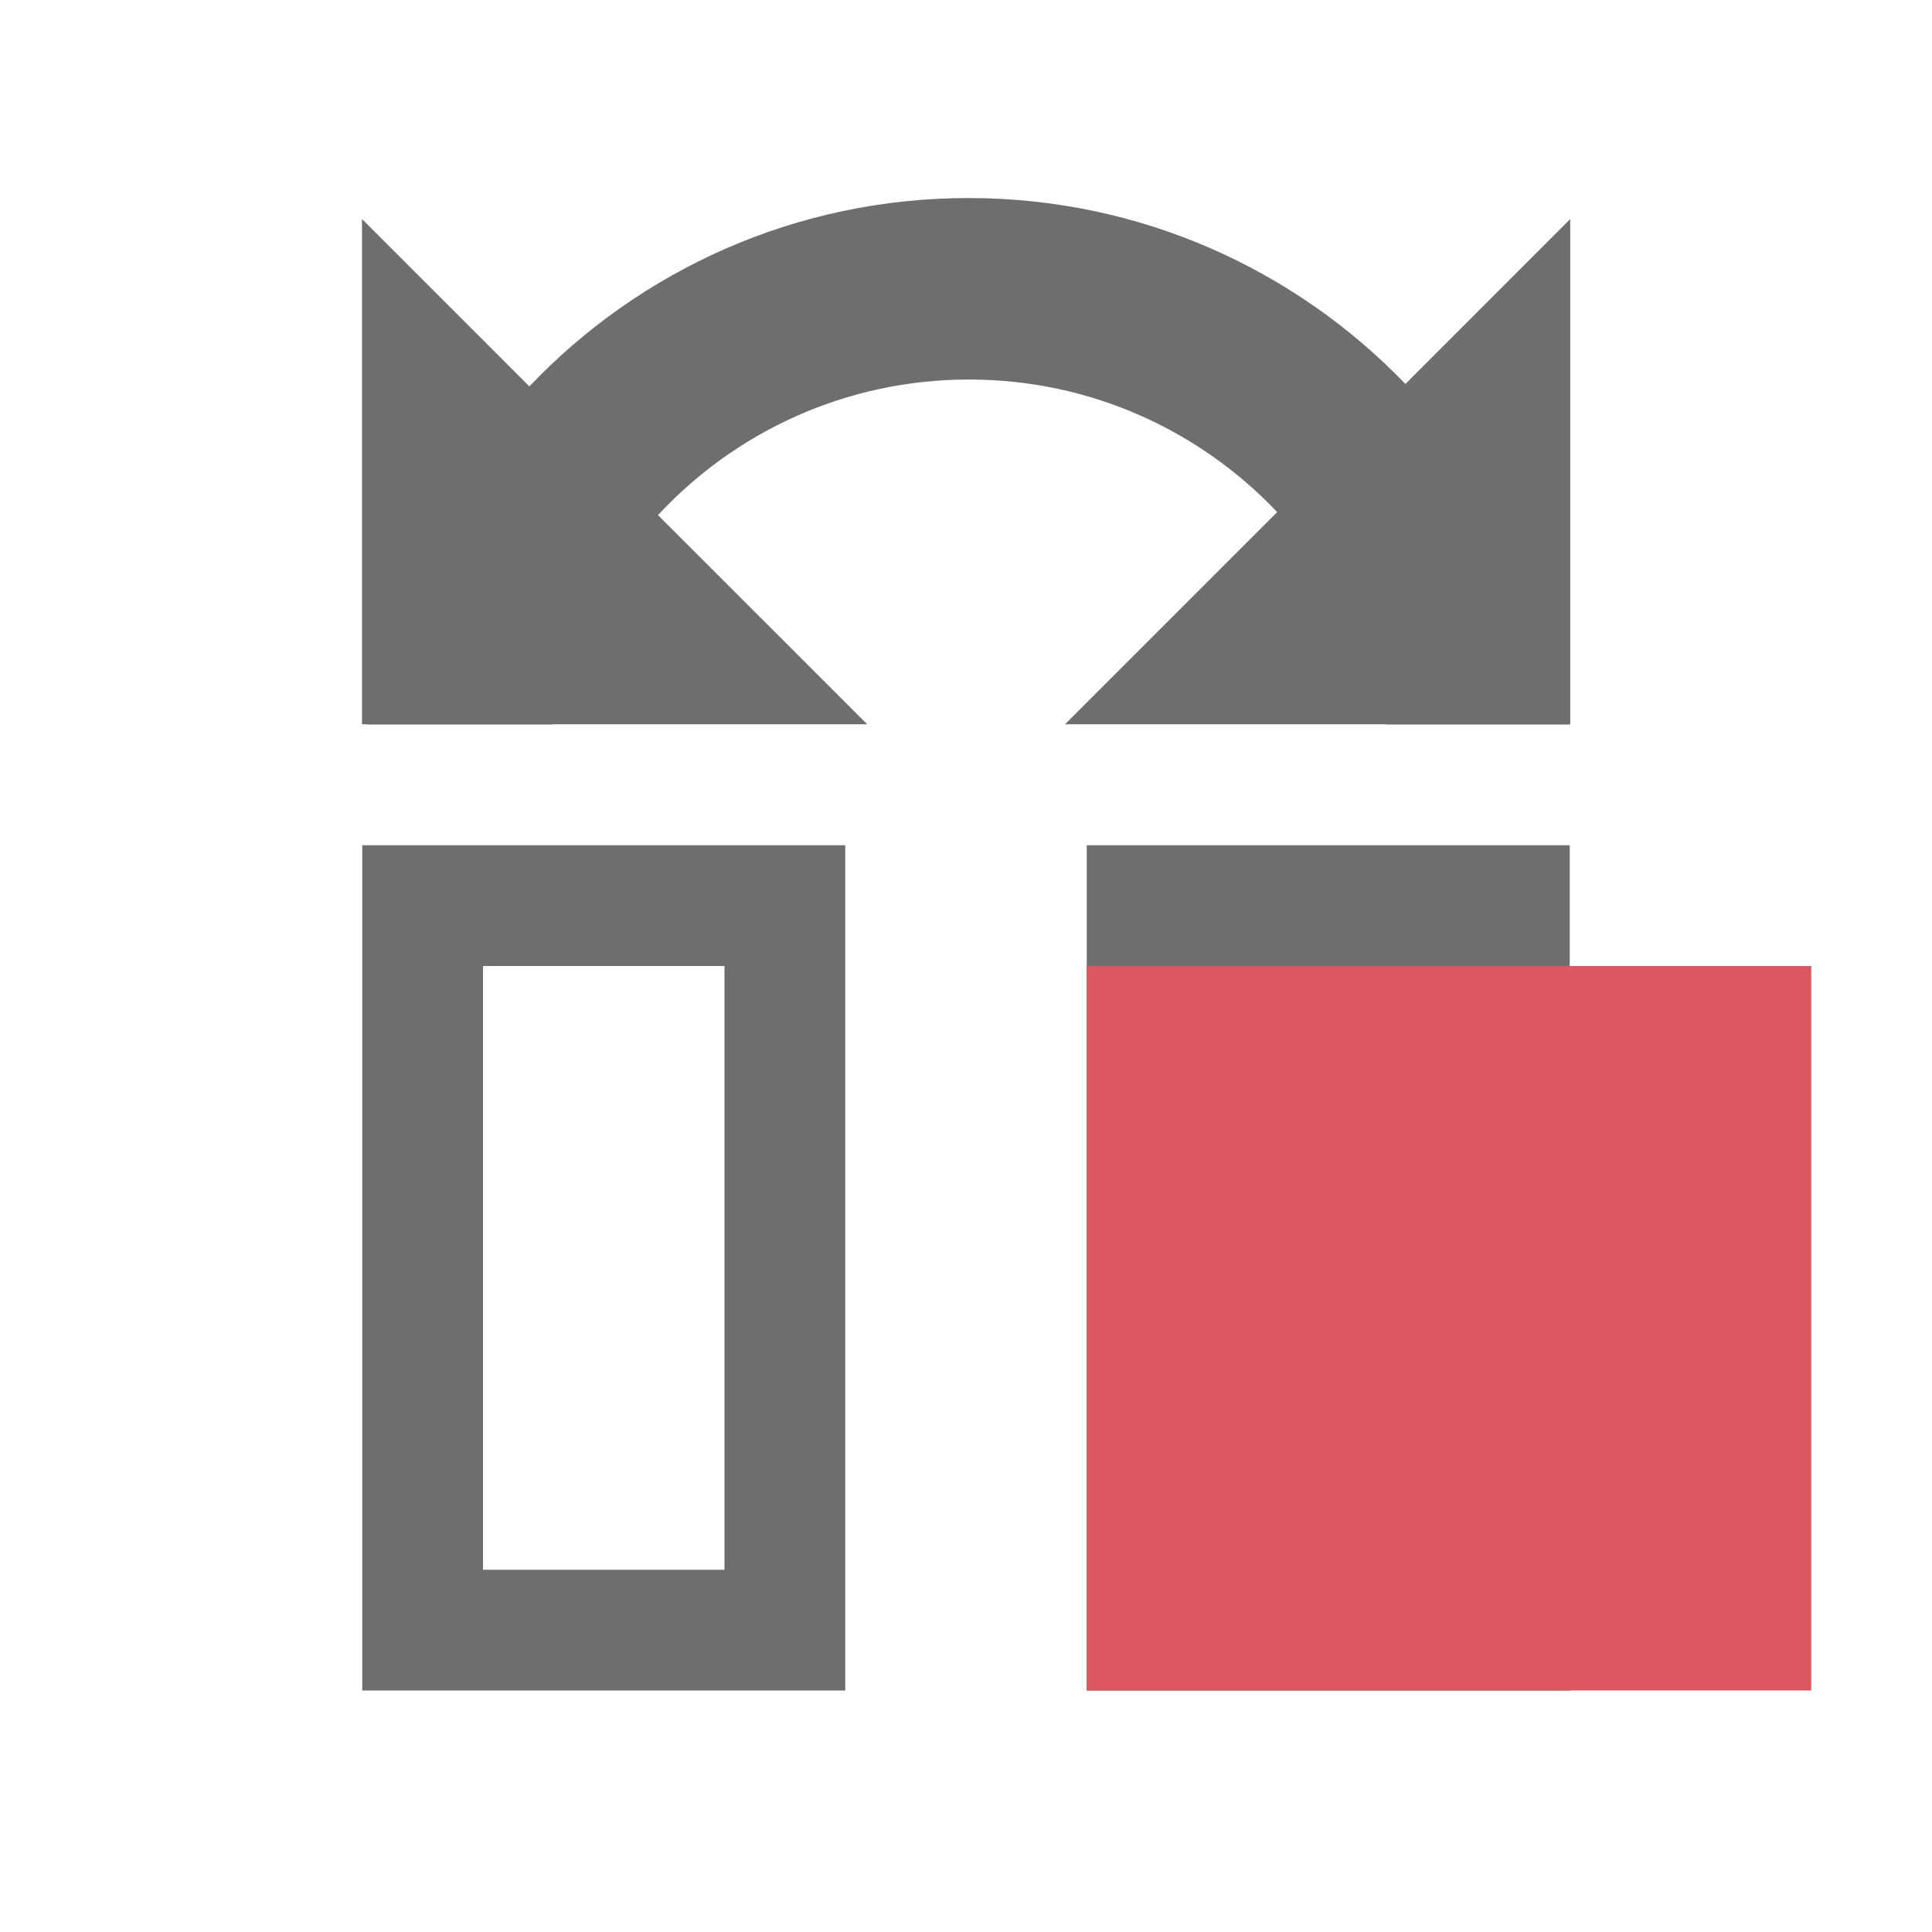
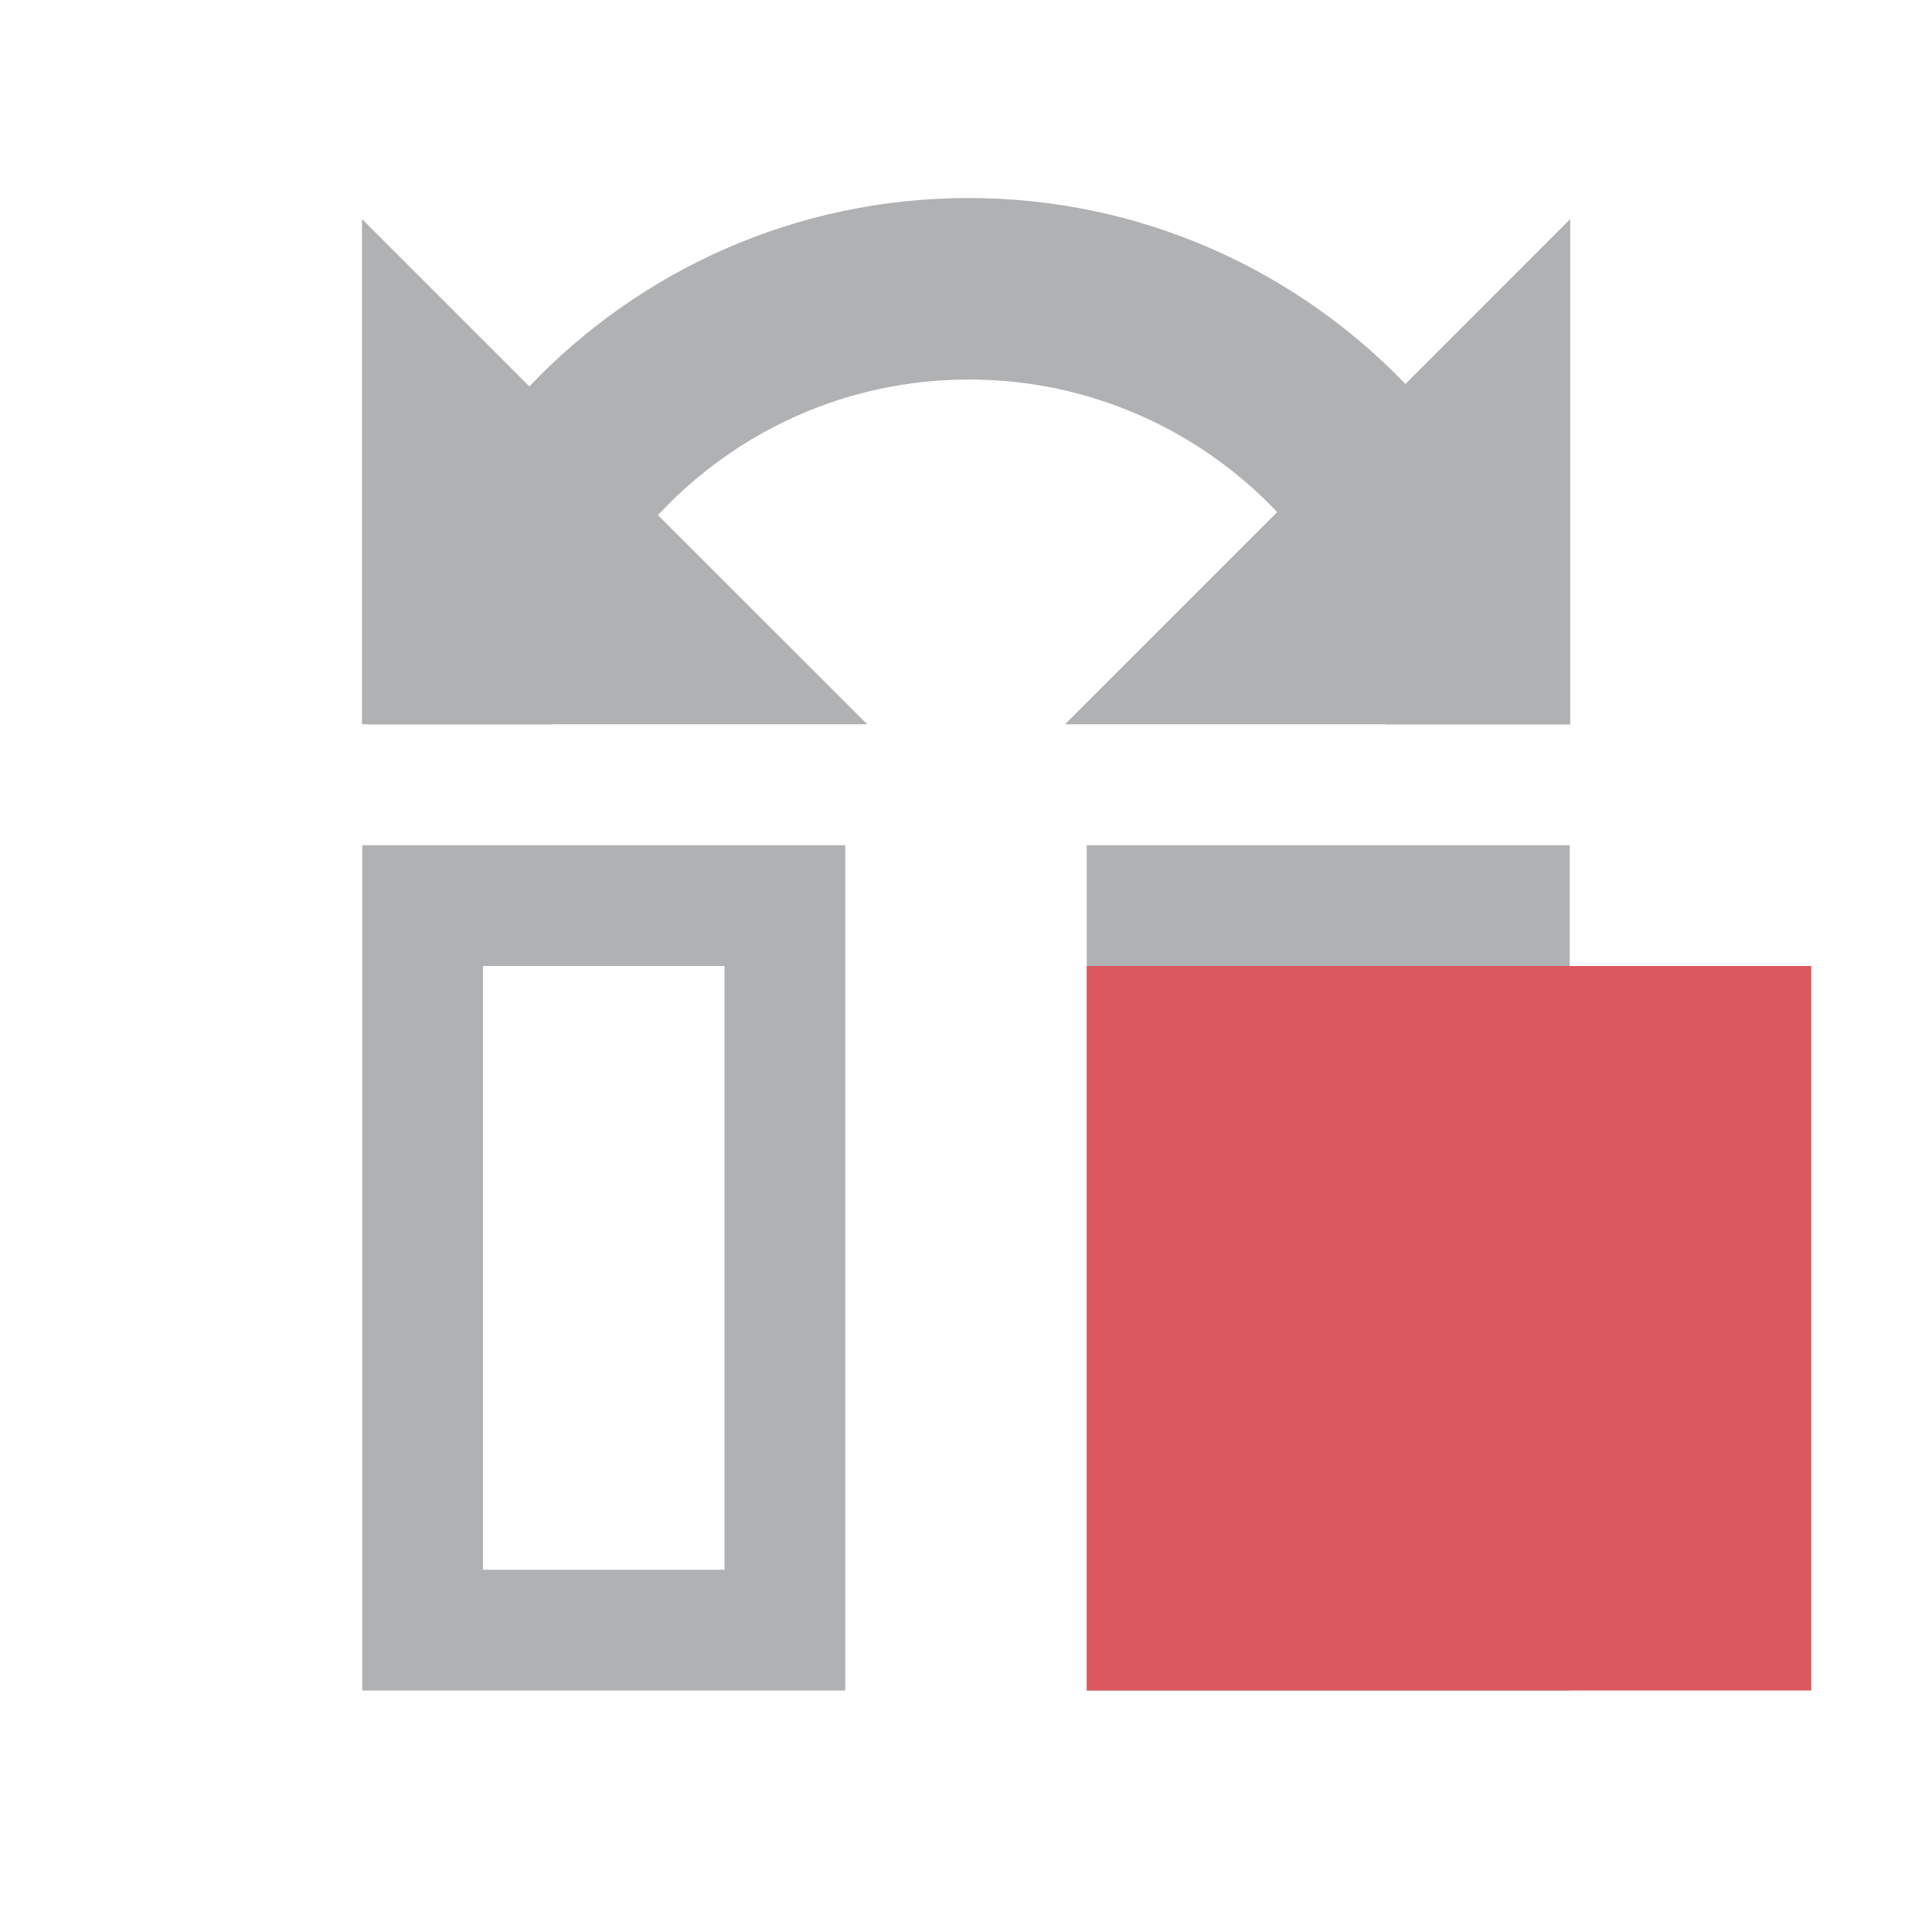
<svg xmlns="http://www.w3.org/2000/svg" width="16" height="16" viewBox="0 0 16 16">
  <g fill="none" fill-rule="evenodd">
-     <path fill="#6E6E6E" d="M3 7L7 7 7 14 3 14 3 7zM4 8L4 13 6 13 6 8 4 8zM9 7L13 7 13 14 9 14 9 7zM10 8L10 13 12 13 12 8 10 8zM10.577 4.241C9.937 3.565 9.03 3.143 8.025 3.143 7.007 3.143 6.091 3.575 5.449 4.266L7.182 5.998 4.572 5.998C4.572 5.999 4.572 5.999 4.571 6L3.043 6C3.043 5.999 3.043 5.999 3.043 5.998L2.998 5.998 2.998 1.814 4.384 3.2C5.298 2.239 6.59 1.64 8.021 1.64 9.442 1.64 10.726 2.231 11.639 3.18L13.004 1.814 13.004 5.998 12.999 5.998C12.999 5.999 12.999 5.999 12.999 6L11.478 6C11.478 5.999 11.478 5.999 11.478 5.998L8.82 5.998 10.577 4.241z" />
+     <path fill="#AFB1B3" d="M3 7L7 7 7 14 3 14 3 7zM4 8L4 13 6 13 6 8 4 8zM9 7L13 7 13 14 9 14 9 7zM10 8L10 13 12 13 12 8 10 8zM10.577 4.241C9.937 3.565 9.03 3.143 8.025 3.143 7.007 3.143 6.091 3.575 5.449 4.266L7.182 5.998 4.572 5.998C4.572 5.999 4.572 5.999 4.571 6L3.043 6C3.043 5.999 3.043 5.999 3.043 5.998L2.998 5.998 2.998 1.814 4.384 3.2C5.298 2.239 6.59 1.64 8.021 1.64 9.442 1.64 10.726 2.231 11.639 3.18L13.004 1.814 13.004 5.998 12.999 5.998C12.999 5.999 12.999 5.999 12.999 6L11.478 6C11.478 5.999 11.478 5.999 11.478 5.998L8.82 5.998 10.577 4.241z" />
    <rect width="6" height="6" x="9" y="8" fill="#DB5860" />
  </g>
</svg>
